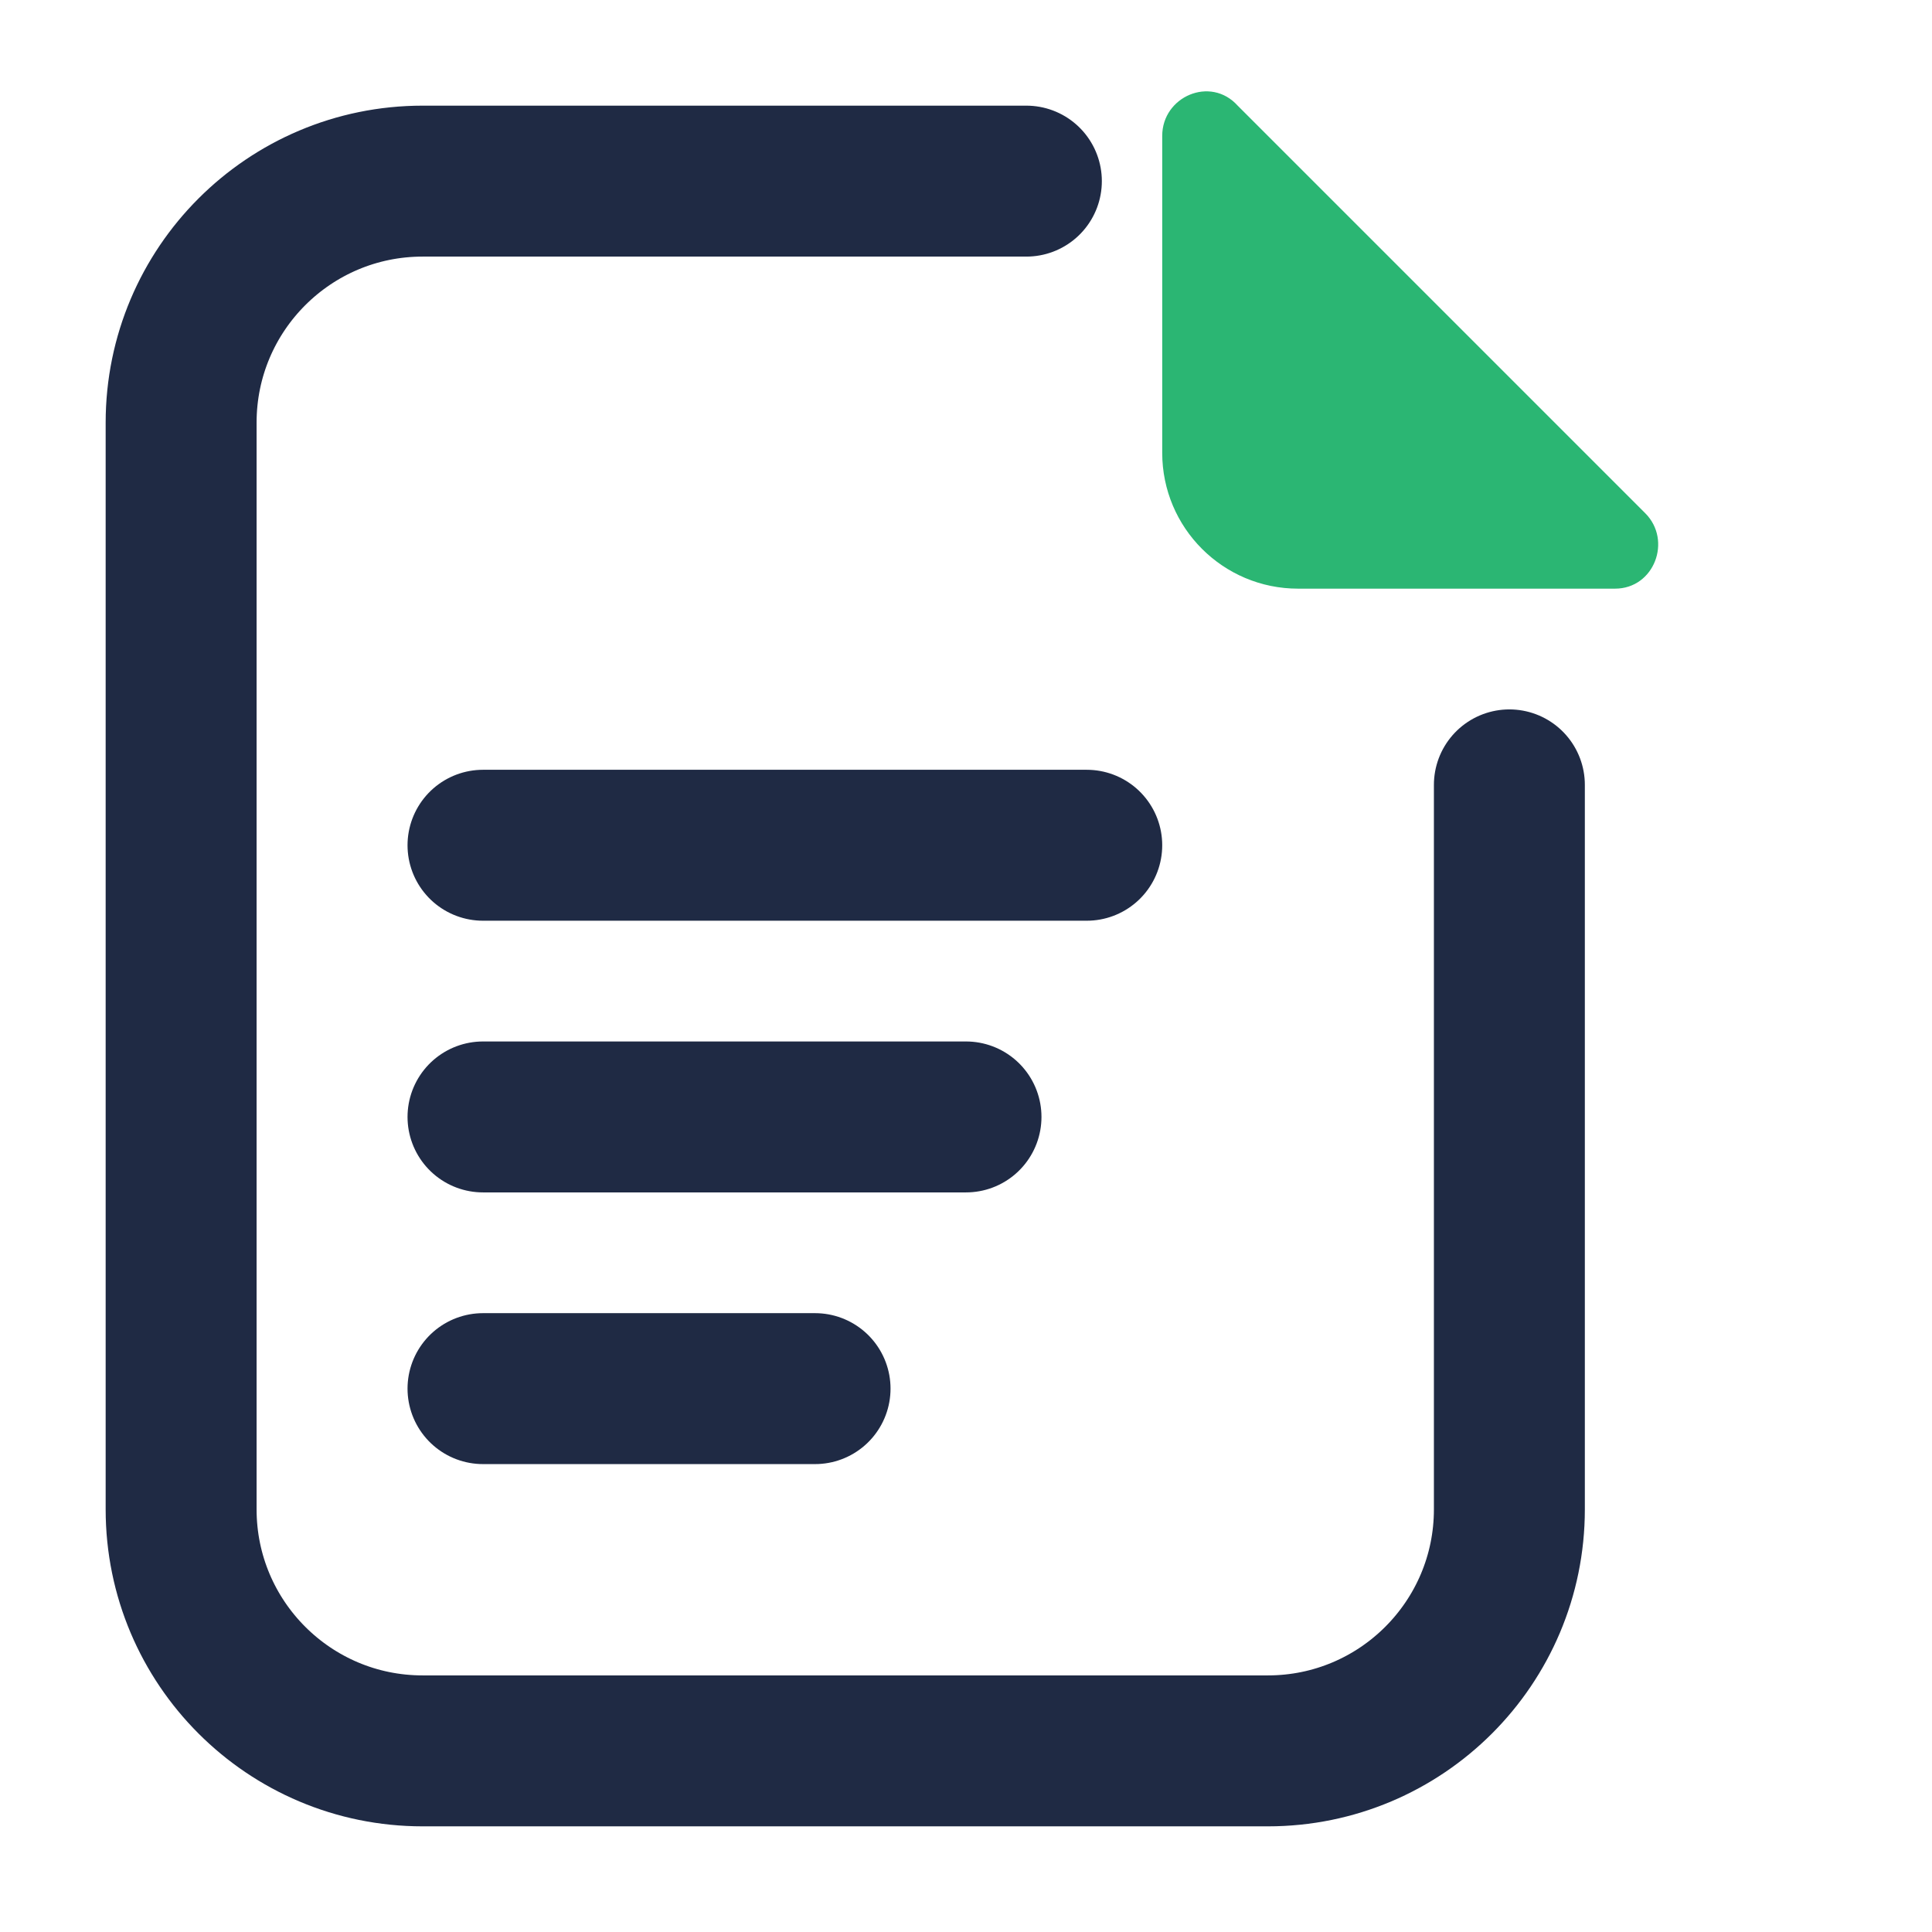
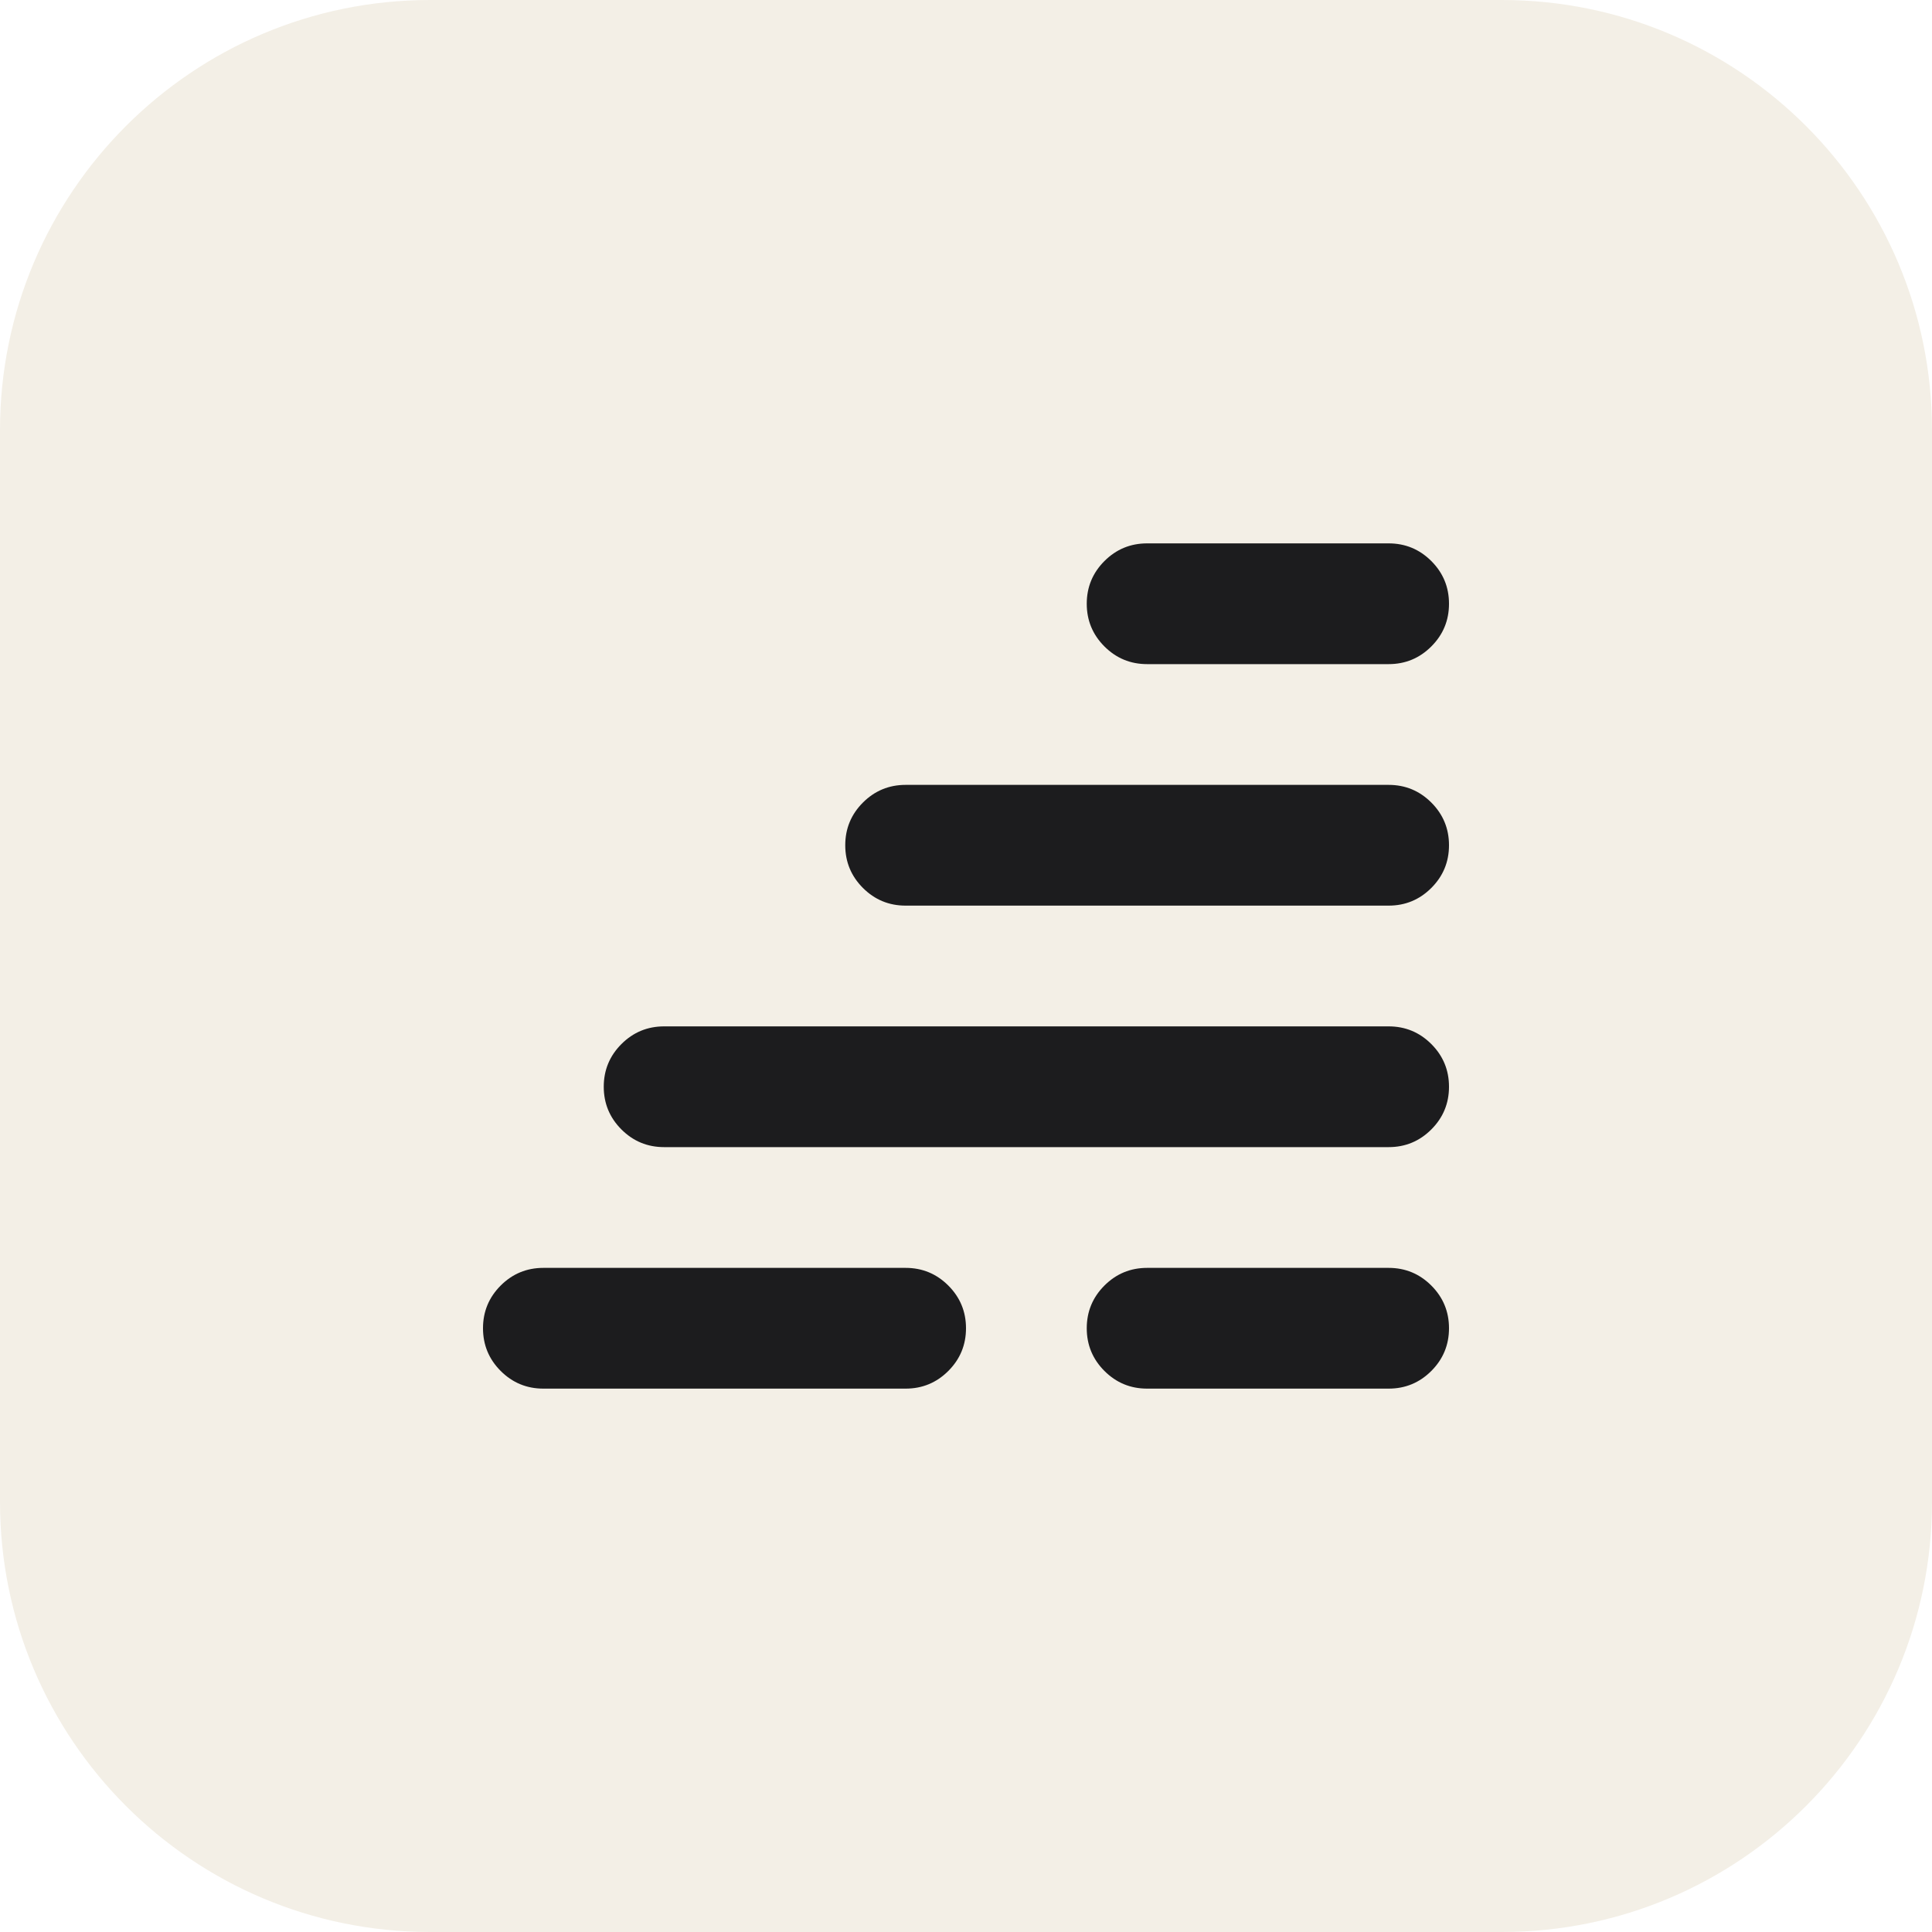
- <svg xmlns="http://www.w3.org/2000/svg" viewBox="0 0 64 64" role="img" aria-label="OpenNotion">
-   <style>.i{color:#1F2A44}@media (prefers-color-scheme:dark){.i{color:#E8ECF4}}</style>
-   <g class="i">
-     <path d="M34 6H14a8 8 0 0 0-8 8v36a8 8 0 0 0 8 8h28a8 8 0 0 0 8-8V26" fill="none" stroke="currentColor" stroke-width="5" stroke-linecap="round" stroke-linejoin="round" />
-     <path d="M38.5 4.5c0-1.3 1.6-2 2.5-1L54.5 17c.9.9.3 2.5-1 2.5H43a4.5 4.5 0 0 1-4.5-4.5z" fill="#2BB673" />
-     <path d="M16 28h20M16 37h16M16 46h11" stroke="currentColor" stroke-width="5" stroke-linecap="round" />
+ <svg xmlns="http://www.w3.org/2000/svg" viewBox="0 0 1024 1024" role="img" aria-label="Acard">
+   <rect width="1024" height="1024" rx="228" fill="#F3EFE6" />
+   <g fill="#1C1C1E">
+     <path d="M608 288L736 288Q749.25 288 758.63 297.37Q768 306.75 768 320Q768 333.25 758.63 342.63Q749.25 352 736 352L608 352Q594.75 352 585.37 342.63Q576 333.25 576 320Q576 306.75 585.37 297.37Q594.75 288 608 288Z" />
+     <path d="M480 416L736 416Q749.25 416 758.63 425.37Q768 434.75 768 448Q768 461.25 758.63 470.63Q749.25 480 736 480L480 480Q466.75 480 457.37 470.63Q448 461.25 448 448Q448 434.75 457.37 425.37Q466.75 416 480 416Z" />
+     <path d="M352 544L736 544Q749.25 544 758.63 553.37Q768 562.75 768 576Q768 589.25 758.63 598.63Q749.25 608 736 608L352 608Q338.75 608 329.37 598.63Q320 589.25 320 576Q320 562.75 329.37 553.37Q338.75 544 352 544Z" />
+     <path d="M288 672L480 672Q493.25 672 502.63 681.37Q512 690.75 512 704Q512 717.25 502.63 726.63Q493.25 736 480 736L288 736Q274.75 736 265.37 726.63Q256 717.25 256 704Q256 690.75 265.37 681.37Q274.75 672 288 672Z" />
+     <path d="M608 672L736 672Q749.25 672 758.63 681.37Q768 690.75 768 704Q768 717.25 758.63 726.63Q749.25 736 736 736L608 736Q594.75 736 585.37 726.63Q576 717.25 576 704Q576 690.75 585.37 681.37Q594.75 672 608 672Z" />
  </g>
</svg>
